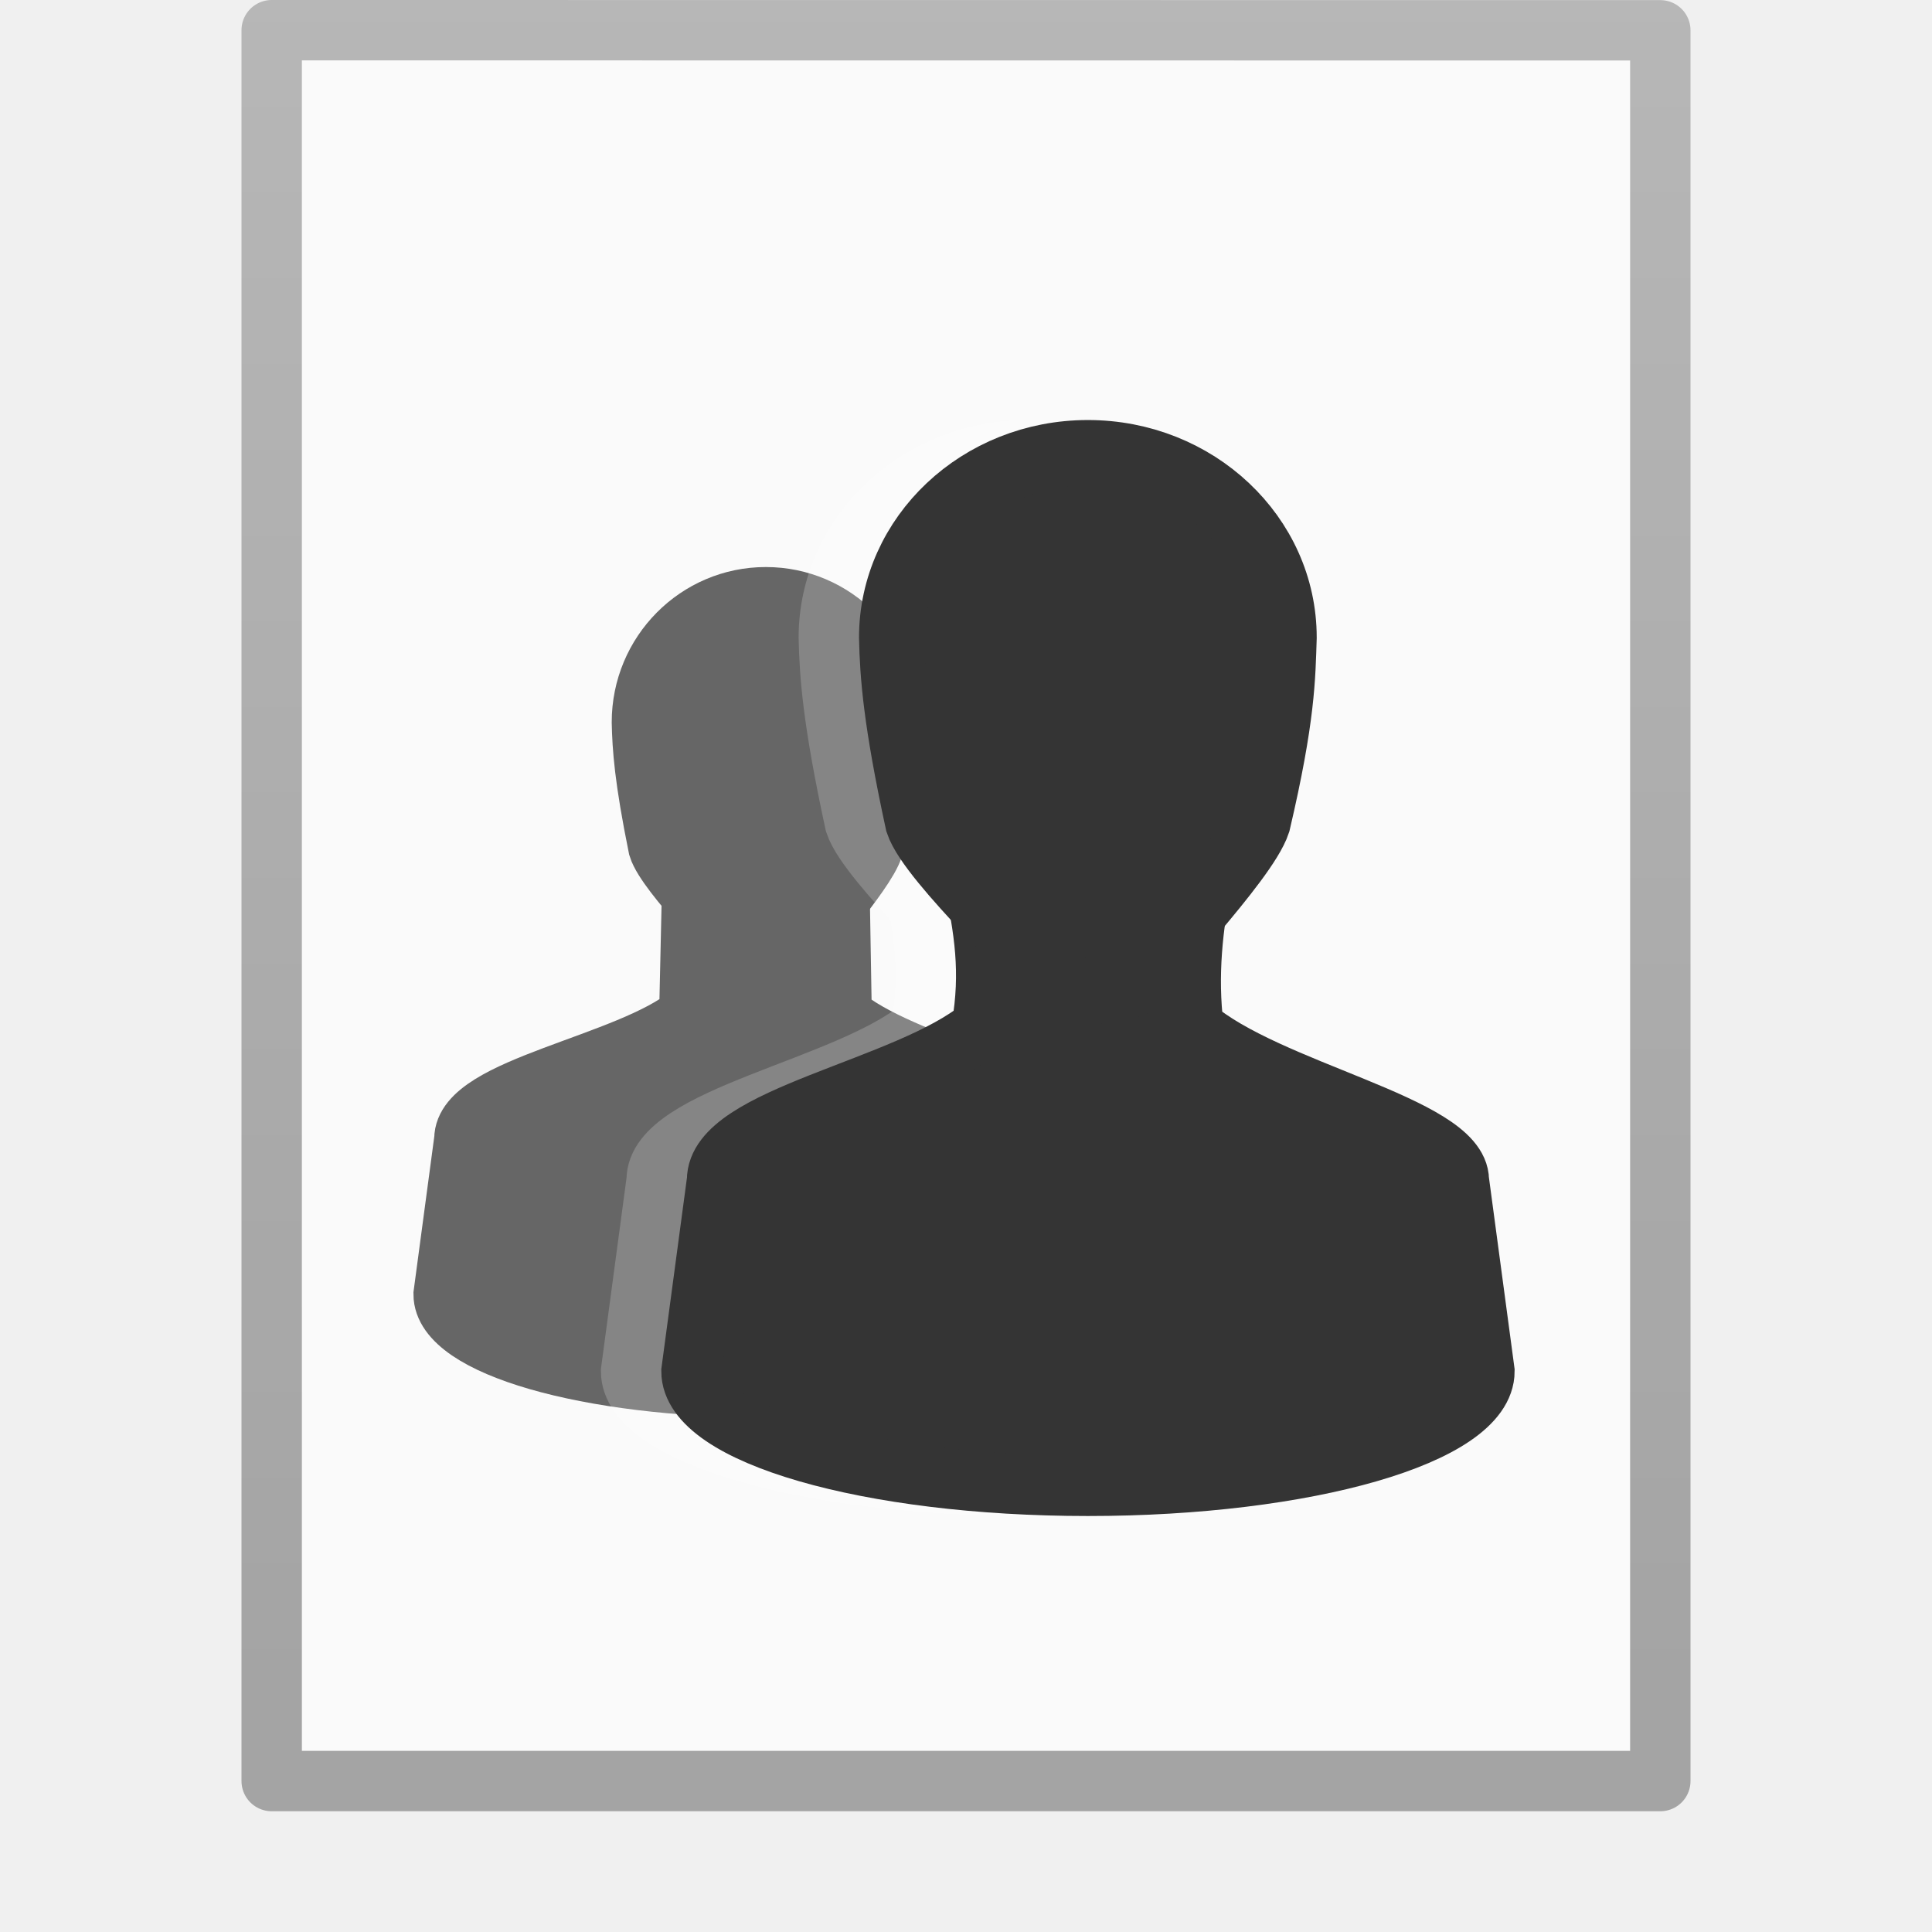
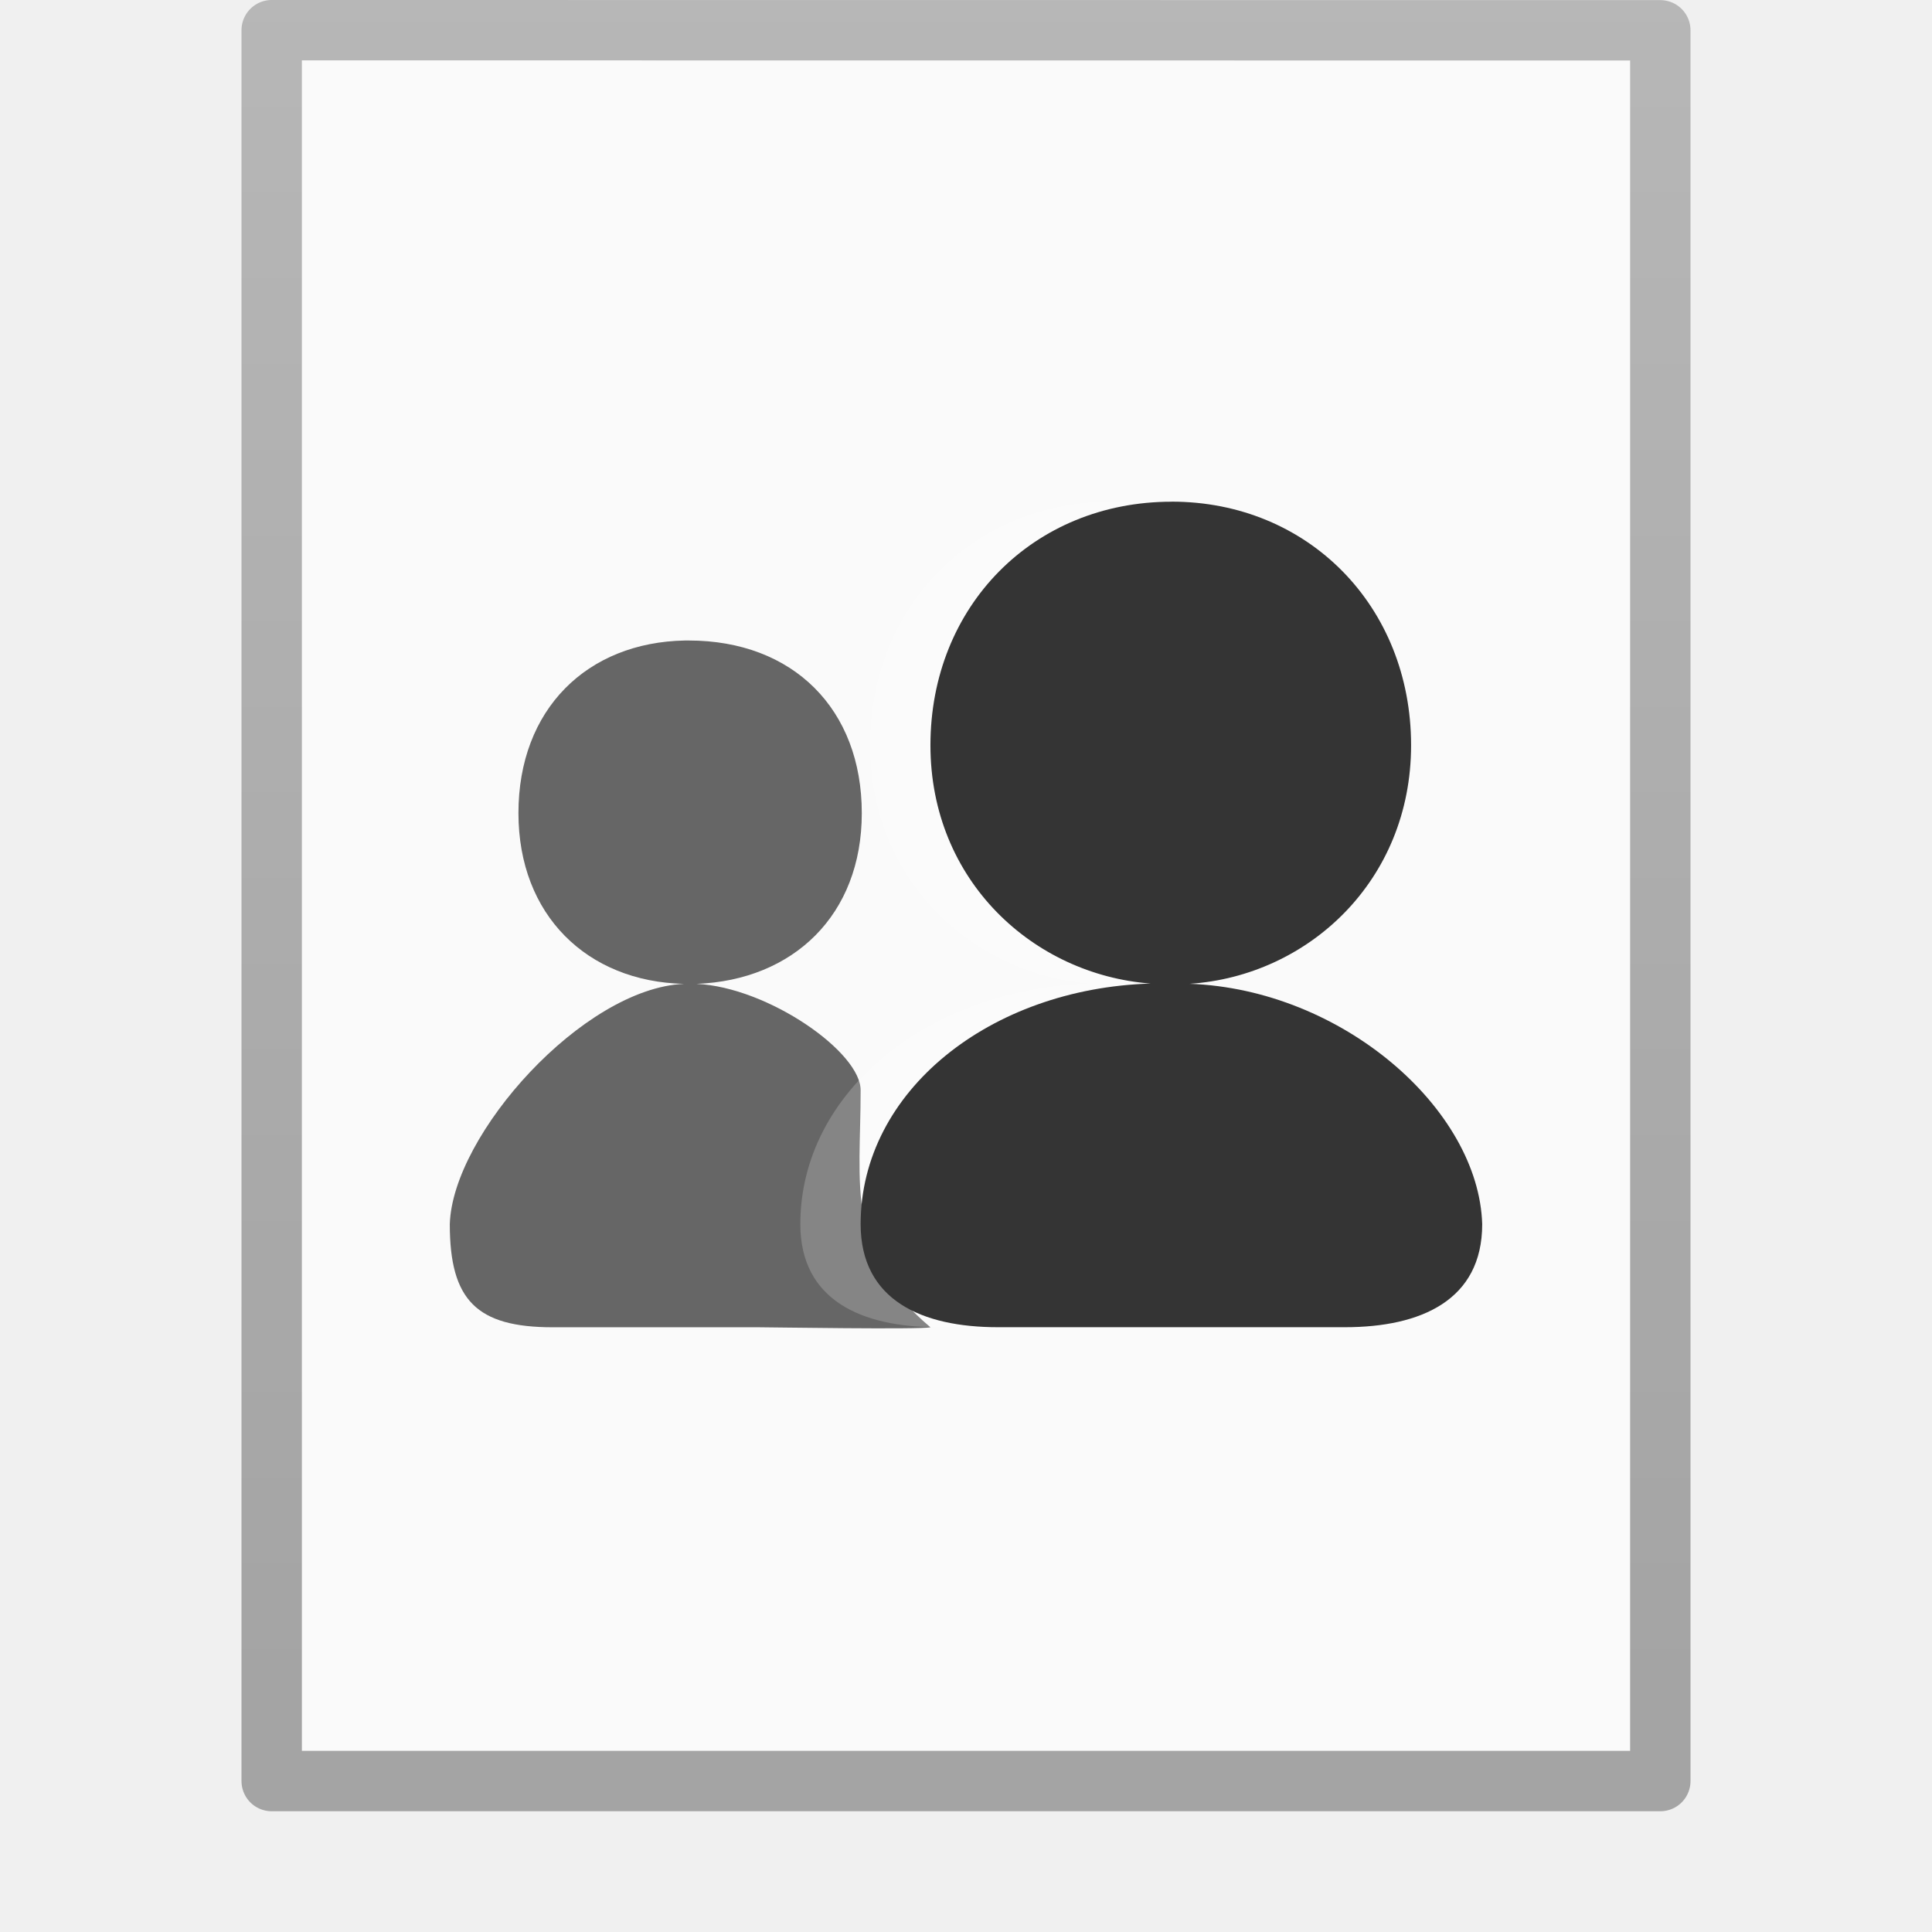
<svg xmlns="http://www.w3.org/2000/svg" xmlns:xlink="http://www.w3.org/1999/xlink" version="1.1" width="32" height="32" id="svg3182">
  <defs id="defs3184">
    <linearGradient id="linearGradient3104-6">
      <stop offset="0" style="stop-color:#000000;stop-opacity:0.318" id="stop3106-3" />
      <stop offset="1" style="stop-color:#000000;stop-opacity:0.24" id="stop3108-9" />
    </linearGradient>
    <linearGradient xlink:href="#linearGradient3104-6" id="linearGradient3148" gradientUnits="userSpaceOnUse" gradientTransform="matrix(0.5306414,0,0,0.5897005,39.26961,-1.791918)" x1="-51.786" y1="50.786" x2="-51.786" y2="2.906" />
+     <linearGradient xlink:href="#linearGradient868" id="linearGradient980" x1="11.012" y1="2.479" x2="11.012" y2="15.174" gradientUnits="userSpaceOnUse" gradientTransform="matrix(1.137305,0,0,1.137305,6.8815,5.335772)" />
+     <linearGradient id="linearGradient868">
+       <stop id="stop864" offset="0" style="stop-color:#fafafa;stop-opacity:1" />
+       <stop id="stop866" offset="1" style="stop-color:#d4d4d4;stop-opacity:1" />
+     </linearGradient>
+     <linearGradient xlink:href="#linearGradient978" id="linearGradient968" x1="11.08" y1="4.147" x2="11.08" y2="13.103" gradientUnits="userSpaceOnUse" gradientTransform="matrix(1.137305,0,0,1.137305,6.8815,5.335772)" />
+     <linearGradient id="linearGradient978">
+       <stop offset="0" style="stop-color:#ffffff;stop-opacity:1" id="stop970" />
+       <stop offset="0.22" style="stop-color:#ffffff;stop-opacity:0.235" id="stop972" />
+       <stop offset="0.958" style="stop-color:#ffffff;stop-opacity:0.157" id="stop974" />
+       <stop offset="1" style="stop-color:#ffffff;stop-opacity:0.392" id="stop976" />
+     </linearGradient>
  </defs>
  <path d="m 5,1 c 5.041,0 22,0.002 22,0.002 L 27,29 C 27,29 12.333,29 5,29 5,19.667 5,10.333 5,1 z" id="path4160-3" style="fill:#fafafa;fill-opacity:1;stroke:none;display:inline" />
  <path style="fill:none;stroke:url(#linearGradient3148);stroke-width:1;stroke-linecap:butt;stroke-linejoin:round;stroke-miterlimit:4;stroke-opacity:1;stroke-dasharray:none;stroke-dashoffset:0;display:inline" id="path4160-6-1" d="m 4.5,0.5 c 5.27,0 23,0.002 23,0.002 l 2.4e-5,28.998 c 0,0 -15.333,0 -23,0 0,-9.667 0,-19.333 0,-29 z" />
-   <g style="stroke:#666666;stroke-opacity:1;fill:#666666;fill-opacity:1" id="g4231">
-     <path style="fill:#666666;fill-opacity:1;stroke:#666666;stroke-width:1;stroke-miterlimit:4;stroke-dasharray:none;stroke-opacity:1" id="path3766-9" d="m 11.463,14.752 -0.046,2.057 c -1.002,0.828 -3.729,1.2 -3.725,2.057 l -0.344,2.571 c 0,0.852 2.389,1.542 5.335,1.542 2.947,0 5.335,-0.691 5.335,-1.542 L 17.675,18.865 c -0.004,-0.733 -2.746,-1.2 -3.735,-2.057 l -0.035,-2.057 -2.441,0 0,0 z" />
-     <path style="fill:#666666;fill-opacity:1;stroke:#666666;stroke-width:1;stroke-miterlimit:4;stroke-dasharray:none;stroke-opacity:1" id="path3764-3" d="m 12.684,9.892 c -1.133,0 -2.052,0.927 -2.052,2.07 0.009,0.423 0.042,0.926 0.274,2.07 0.137,0.444 1.357,1.626 1.368,1.774 0.265,0.148 0.684,0.148 0.958,0 0,-0.148 1.094,-1.331 1.231,-1.774 0.26,-1.189 0.26,-1.626 0.274,-2.07 0,-1.143 -0.919,-2.07 -2.052,-2.07 l 0,0 z" />
-   </g>
-   <g style="opacity:0.2;fill:#ffffff;fill-opacity:1;stroke:#ffffff;stroke-opacity:1" id="g4219-8" transform="translate(-1.000426,-2.2110088e-4)">
-     <path style="fill:#ffffff;fill-opacity:1;stroke:#ffffff;stroke-width:1;stroke-miterlimit:4;stroke-dasharray:none;stroke-opacity:1" id="path3766-7" d="m 16.113,14.486 c 0.195,0.918 0.304,1.613 0.146,2.531 -1.233,1.019 -4.387,1.477 -4.382,2.531 l -0.424,3.164 c 0,1.048 2.94,1.898 6.567,1.898 3.627,0 6.567,-0.85 6.567,-1.898 l -0.424,-3.164 c -0.005,-0.903 -3.177,-1.477 -4.395,-2.531 -0.104,-0.852 -0.021,-1.679 0.159,-2.531 l -3.813,0 0,0 z" />
-     <path style="fill:#ffffff;fill-opacity:1;stroke:#ffffff;stroke-width:1.084;stroke-miterlimit:4;stroke-dasharray:none;stroke-opacity:1" id="path3764-9" d="m 18.019,7.499 c -1.794,0 -3.249,1.371 -3.249,3.062 0.014,0.626 0.067,1.369 0.433,3.062 0.217,0.656 2.148,2.406 2.166,2.625 0.42,0.219 1.083,0.219 1.516,0 0,-0.219 1.733,-1.968 1.949,-2.625 0.412,-1.759 0.411,-2.406 0.433,-3.062 0,-1.691 -1.454,-3.062 -3.249,-3.062 l 0,0 z" />
-   </g>
-   <g style="fill:#343434;fill-opacity:1;stroke:#343434;stroke-opacity:1" id="g4219">
-     <path style="fill:#343434;fill-opacity:1;stroke:#343434;stroke-width:1;stroke-miterlimit:4;stroke-dasharray:none;stroke-opacity:1" id="path3766" d="m 16.113,14.486 c 0.195,0.918 0.304,1.613 0.146,2.531 -1.233,1.019 -4.387,1.477 -4.382,2.531 l -0.424,3.164 c 0,1.048 2.94,1.898 6.567,1.898 3.627,0 6.567,-0.85 6.567,-1.898 l -0.424,-3.164 c -0.005,-0.903 -3.177,-1.477 -4.395,-2.531 -0.104,-0.852 -0.021,-1.679 0.159,-2.531 l -3.813,0 0,0 z" />
-     <path style="fill:#343434;fill-opacity:1;stroke:#343434;stroke-width:1.084;stroke-miterlimit:4;stroke-dasharray:none;stroke-opacity:1" id="path3764" d="m 18.019,7.499 c -1.794,0 -3.249,1.371 -3.249,3.062 0.014,0.626 0.067,1.369 0.433,3.062 0.217,0.656 2.148,2.406 2.166,2.625 0.42,0.219 1.083,0.219 1.516,0 0,-0.219 1.733,-1.968 1.949,-2.625 0.412,-1.759 0.411,-2.406 0.433,-3.062 0,-1.691 -1.454,-3.062 -3.249,-3.062 l 0,0 z" />
+   <g id="g934" transform="translate(0,0.1548197)">
+     <path d="m 11.346,10.454 c -1.622,0.029 -2.759,1.137 -2.759,2.859 6.62e-4,1.69 1.137,2.791 2.741,2.828 -1.669,0.074 -3.833,2.492 -3.878,3.981 0,1.26 0.446,1.707 1.706,1.707 h 3.412 c 0.181,0 2.674,0.04 2.843,0 -1.421,-1.191 -1.155,-2.397 -1.156,-3.915 0.018,-0.635 -1.531,-1.717 -2.718,-1.773 1.599,-0.061 2.737,-1.137 2.737,-2.828 0,-1.722 -1.137,-2.859 -2.868,-2.859 -0.02,-1.75e-4 -0.04,-1.75e-4 -0.06,0 z" style="opacity:1;vector-effect:none;fill:#666666;fill-opacity:1;stroke:none;stroke-width:1.137;stroke-linecap:butt;stroke-linejoin:round;stroke-miterlimit:4;stroke-dasharray:none;stroke-dashoffset:0;stroke-opacity:0.5;marker:none" id="path883-3" />
+     <path d="m 18.406,8.155 c -2.288,0 -3.994,1.73 -3.994,4.034 5.5e-5,2.246 1.706,3.799 3.647,3.947 -2.655,0.08 -4.803,1.777 -4.803,3.985 0,1.26 1.014,1.707 2.275,1.707 h 5.745 c 1.26,0 2.275,-0.447 2.275,-1.707 -0.058,-1.907 -2.315,-3.887 -4.845,-3.981 1.961,-0.13 3.668,-1.706 3.667,-3.952 0,-2.303 -1.706,-4.034 -3.967,-4.034 z" style="opacity:0.2;vector-effect:none;fill:#ffffff;fill-opacity:1;stroke:none;stroke-width:1.137;stroke-linecap:butt;stroke-linejoin:round;stroke-miterlimit:4;stroke-dasharray:none;stroke-dashoffset:0;stroke-opacity:0.5;marker:none" id="path883-6" />
+     <path d="m 19.405,8.155 c -2.288,0 -3.994,1.73 -3.994,4.034 5.5e-5,2.246 1.706,3.799 3.647,3.947 -2.655,0.08 -4.803,1.777 -4.803,3.985 0,1.26 1.014,1.707 2.275,1.707 h 5.745 c 1.26,0 2.275,-0.447 2.275,-1.707 -0.058,-1.907 -2.315,-3.887 -4.845,-3.981 1.961,-0.13 3.668,-1.706 3.667,-3.952 0,-2.303 -1.706,-4.034 -3.967,-4.034 z" style="opacity:1;vector-effect:none;fill:#343434;fill-opacity:1;stroke:none;stroke-width:1.137;stroke-linecap:butt;stroke-linejoin:round;stroke-miterlimit:4;stroke-dasharray:none;stroke-dashoffset:0;stroke-opacity:0.5;marker:none" id="path883" />
  </g>
</svg>
